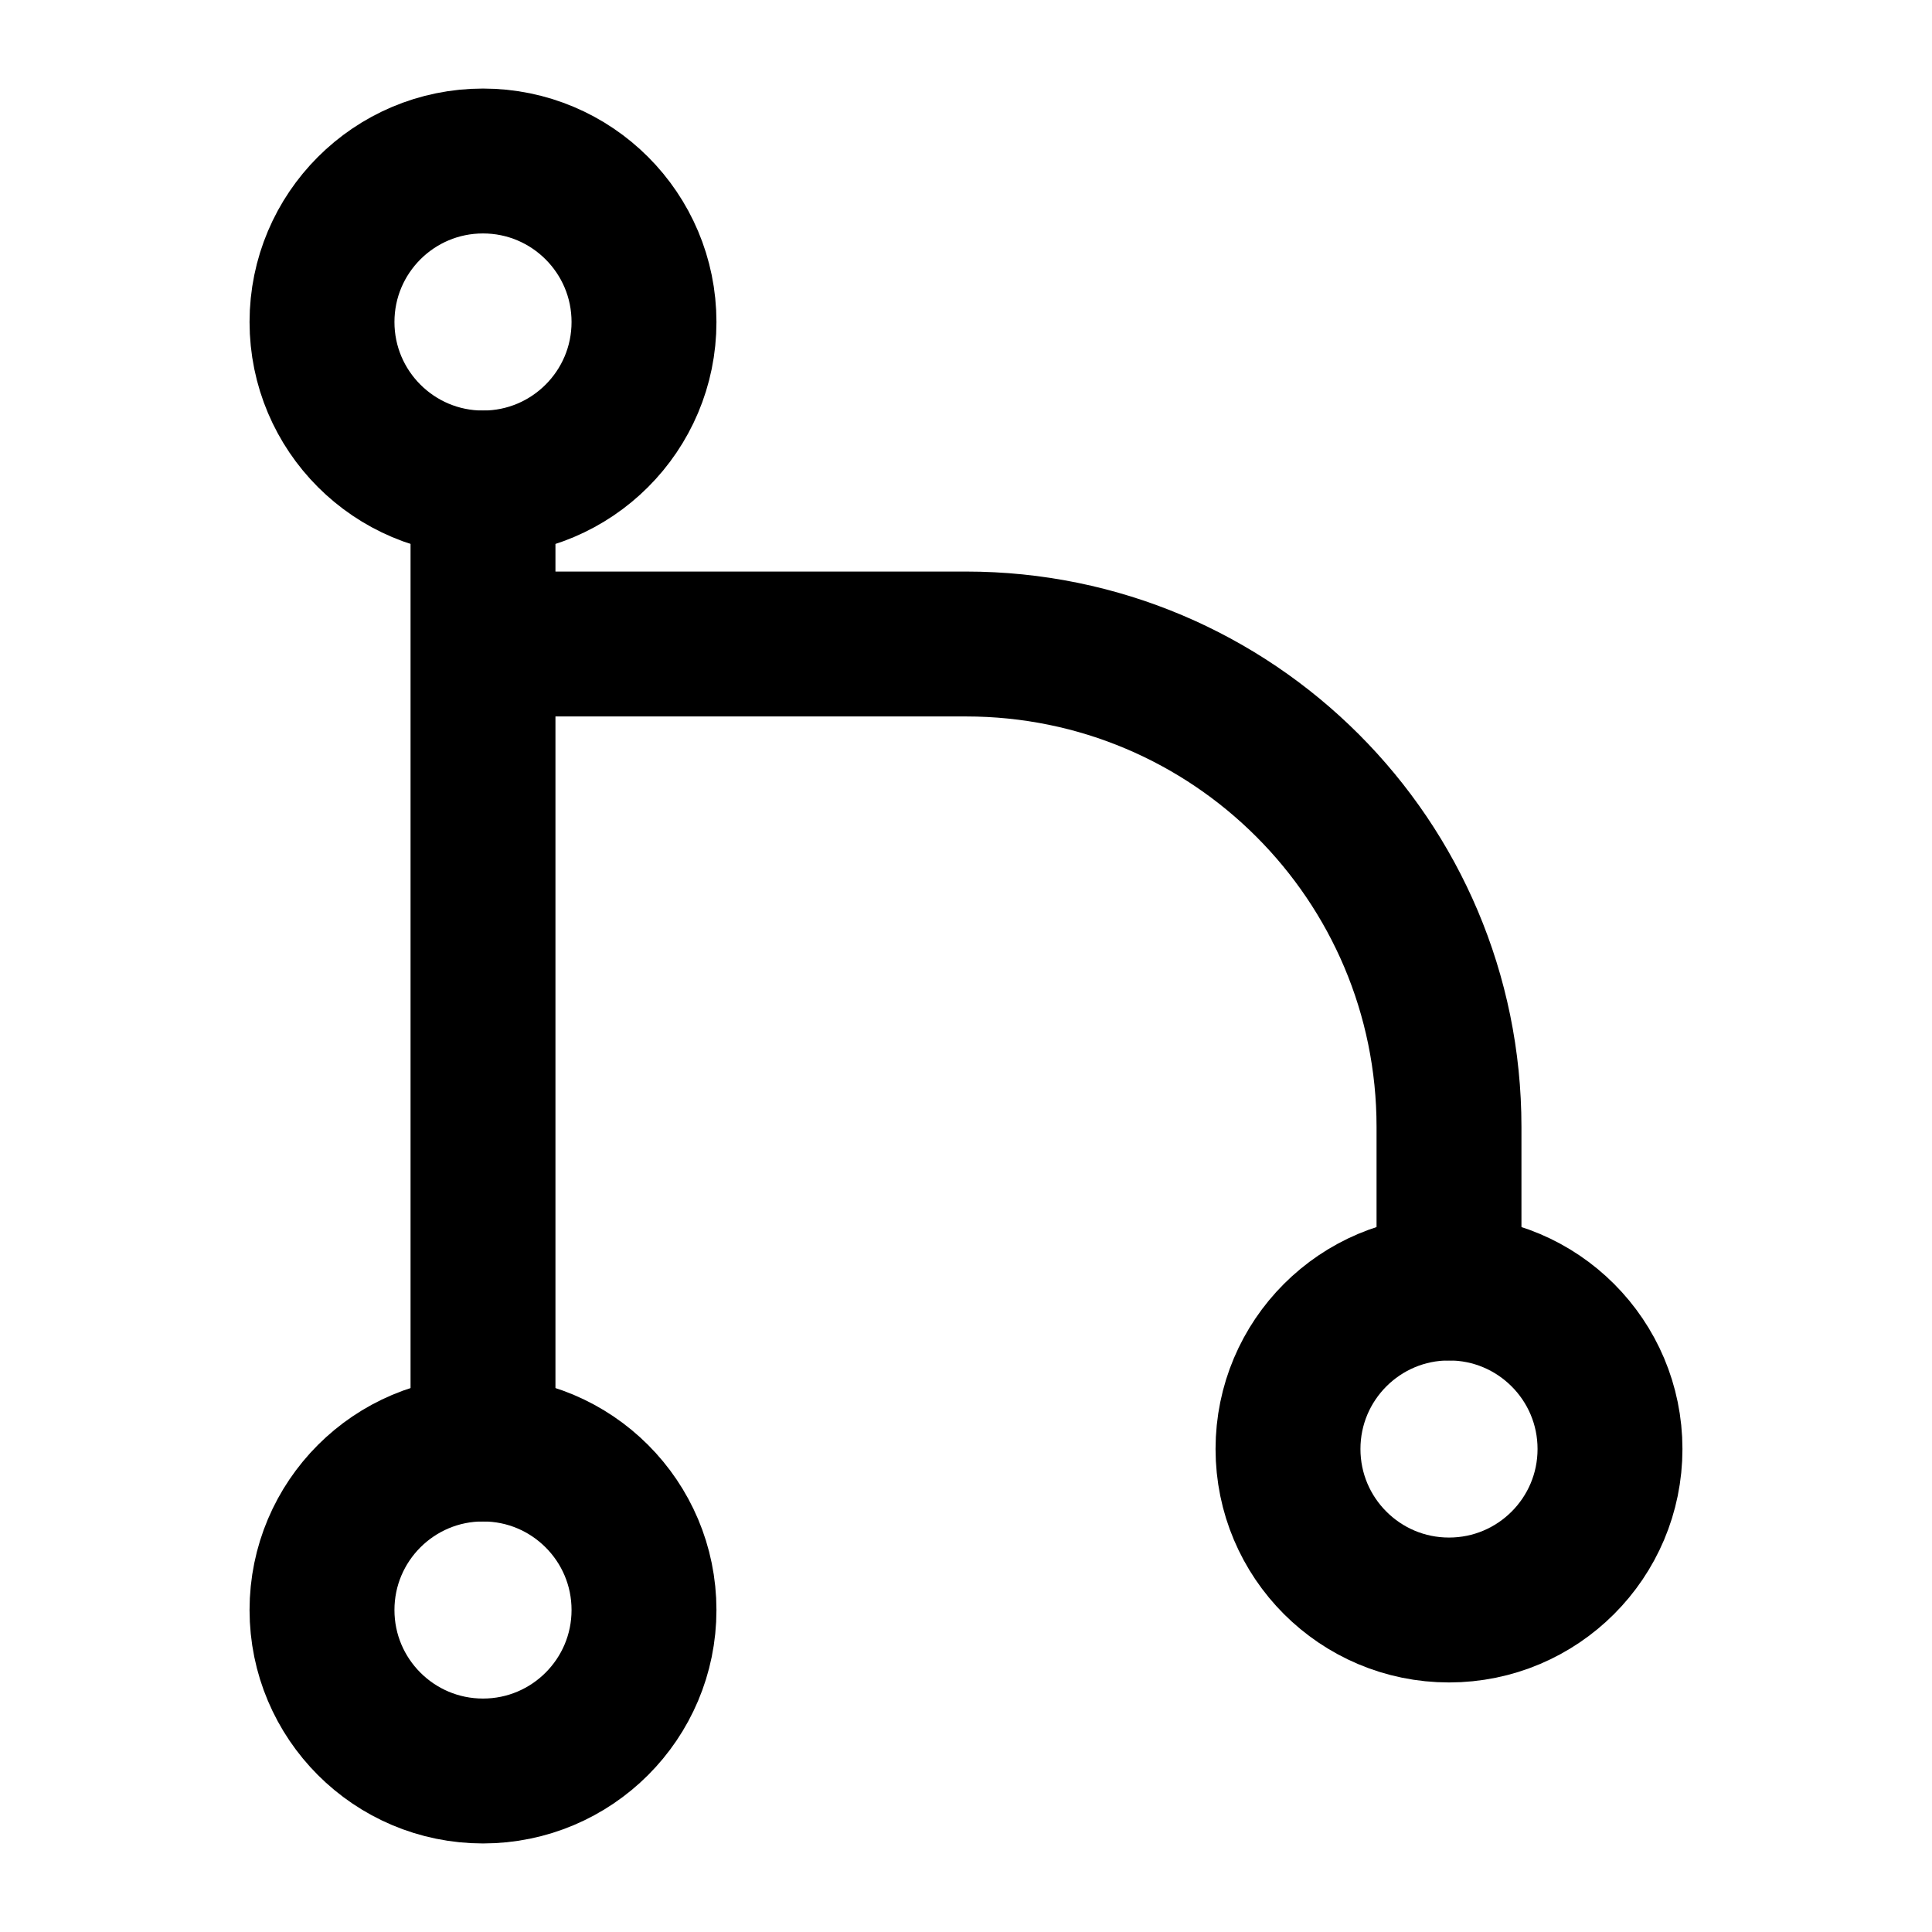
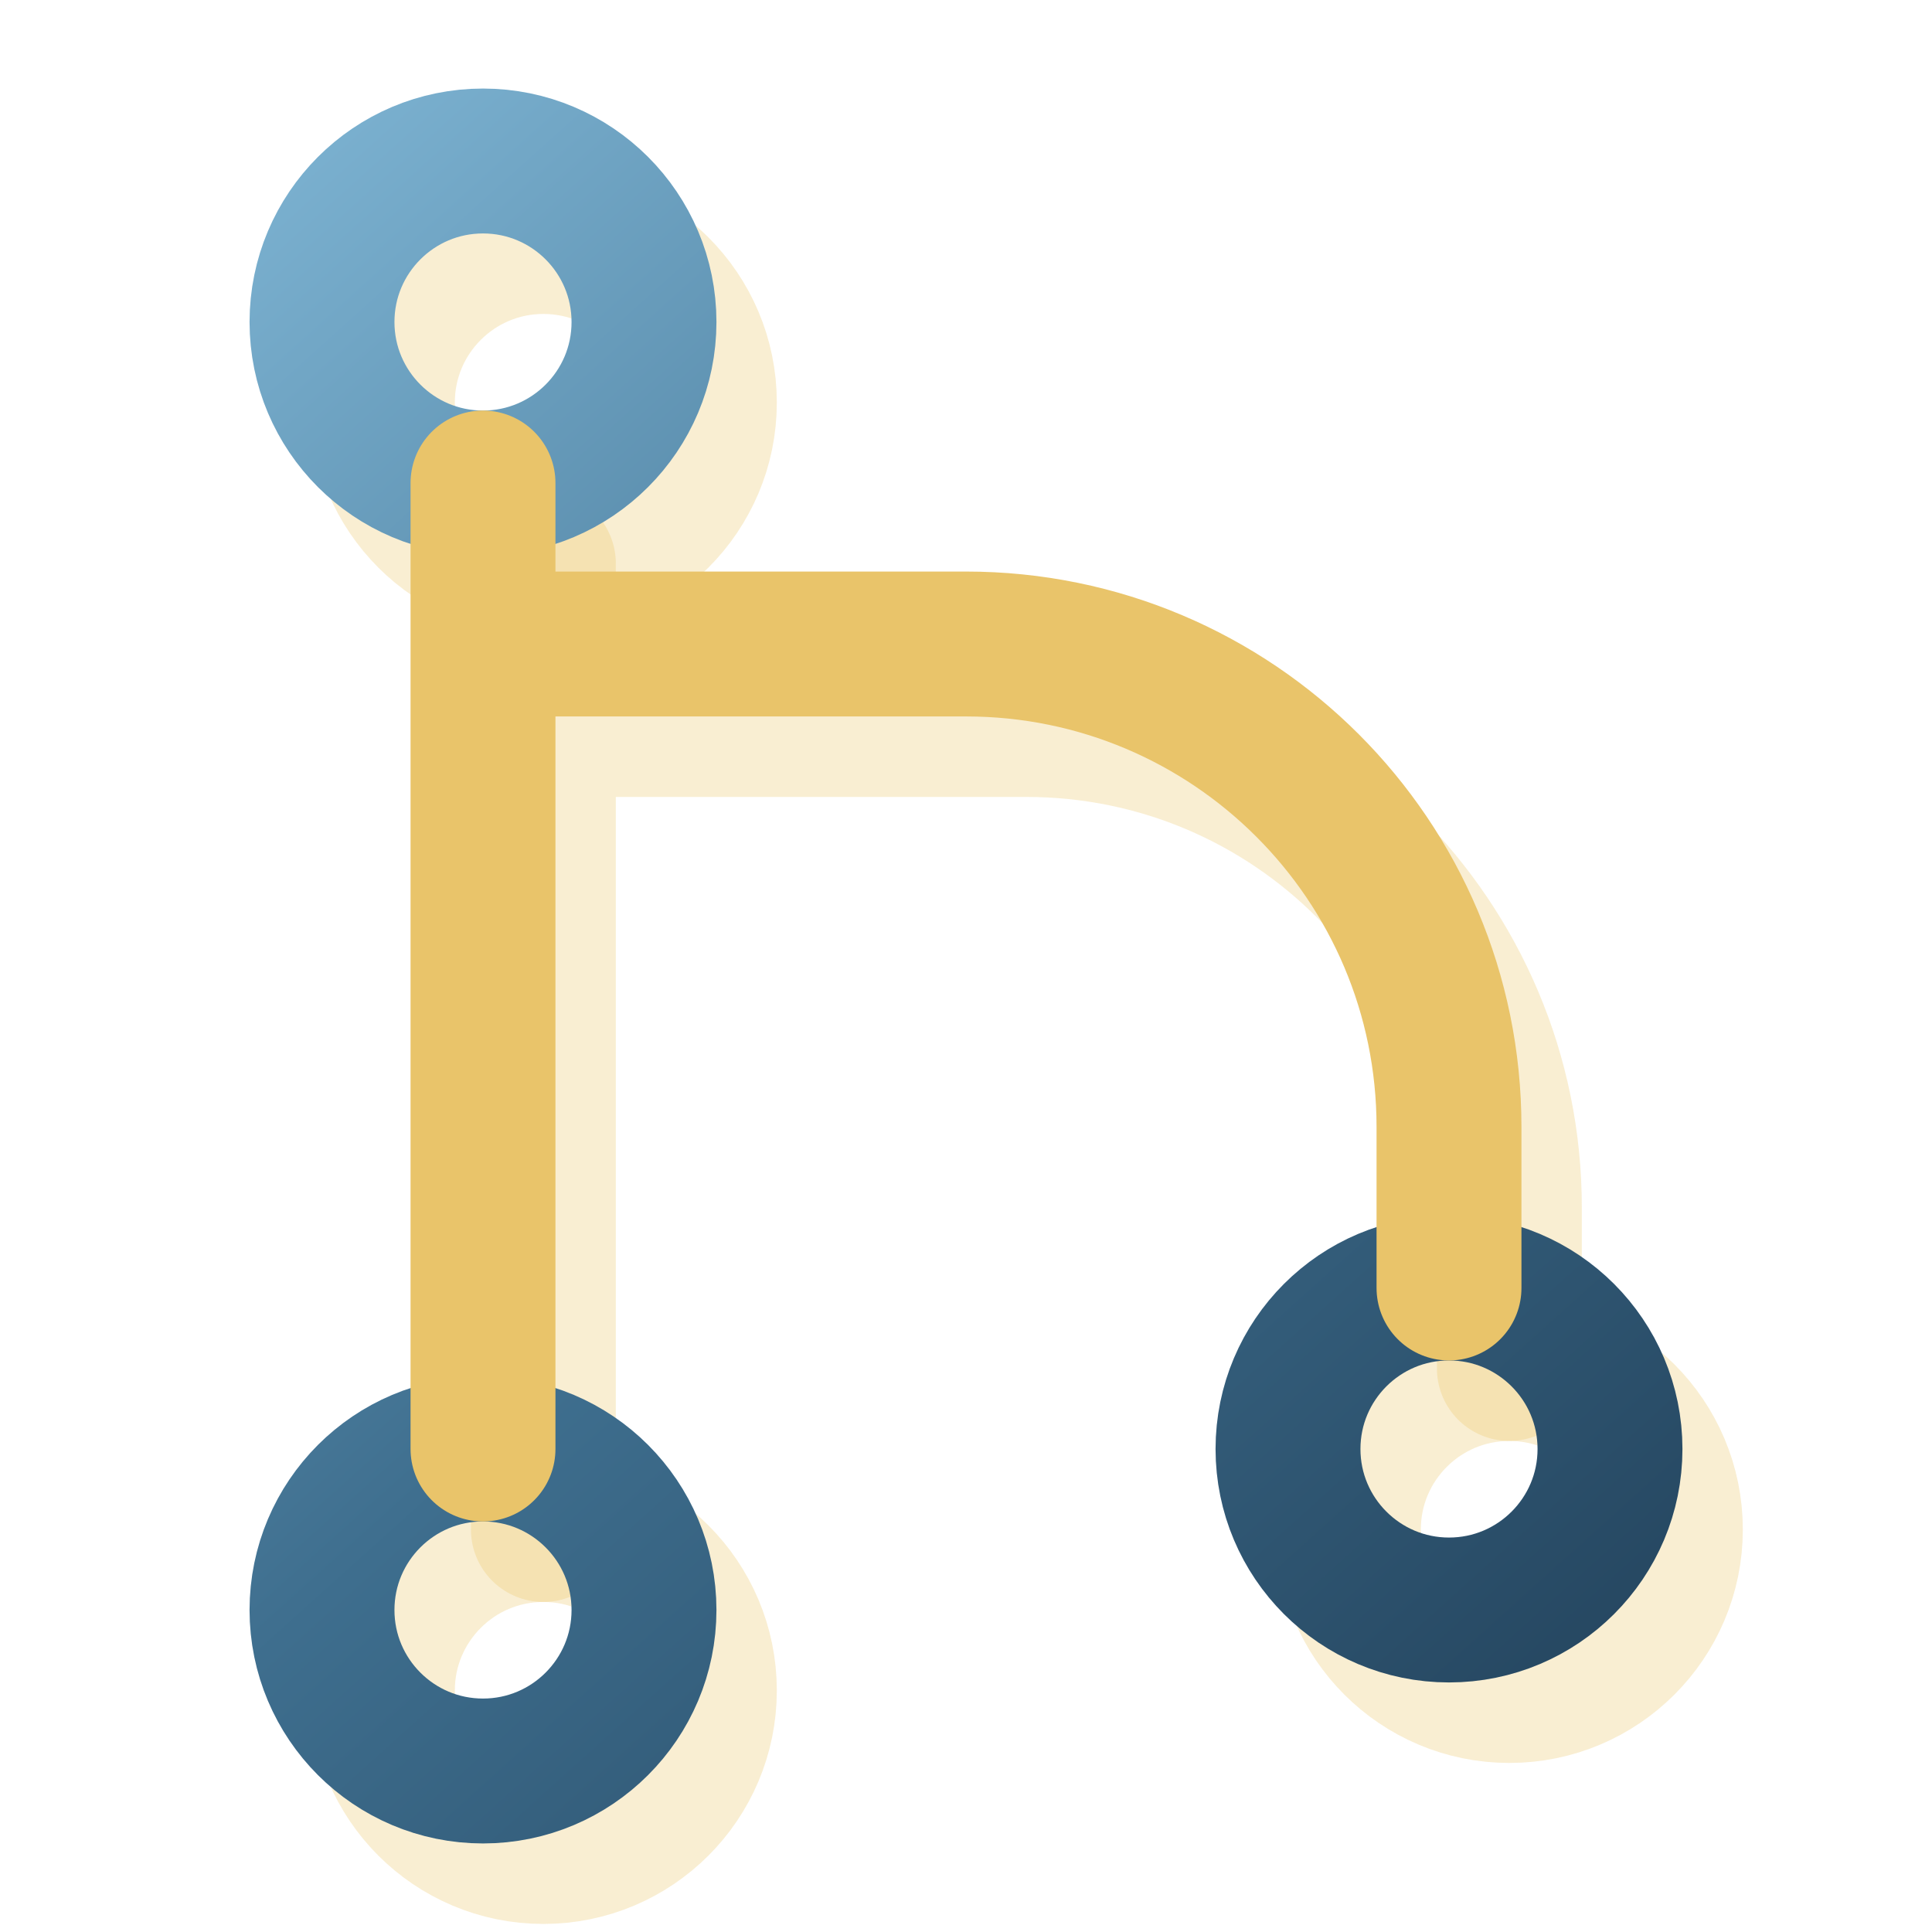
- <svg xmlns="http://www.w3.org/2000/svg" viewBox="0 0 24 24" width="24" height="24" fill="none" stroke="currentColor" stroke-width="1.8" stroke-linecap="round" stroke-linejoin="round">
-   <circle cx="6" cy="4" r="2" />
-   <circle cx="18" cy="18" r="2" />
-   <circle cx="6" cy="20" r="2" />
-   <path d="M6 6v12m12-2v-2a6 6 0 0 0-6-6H6" />
+ <svg xmlns="http://www.w3.org/2000/svg" viewBox="0 0 24 24" width="24" height="24" fill="none" stroke-linecap="round" stroke-linejoin="round">
+   <defs>
+     <linearGradient id="g" x1="3" y1="2" x2="21" y2="22" gradientUnits="userSpaceOnUse">
+       <stop offset="0" stop-color="#7cb2d1" />
+       <stop offset=".52" stop-color="#3e6e8e" />
+       <stop offset="1" stop-color="#22415a" />
+     </linearGradient>
+   </defs>
+   <g stroke="#e9c46a" stroke-opacity=".3" stroke-width="1.8" transform="translate(.75 1)">
+     <circle cx="6" cy="4" r="2" />
+     <circle cx="18" cy="18" r="2" />
+     <circle cx="6" cy="20" r="2" />
+     <path d="M6 6v12m12-2v-2a6 6 0 0 0-6-6H6" />
+   </g>
+   <g stroke="url(#g)" stroke-width="1.8">
+     <circle cx="6" cy="4" r="2" />
+     <circle cx="18" cy="18" r="2" />
+     <circle cx="6" cy="20" r="2" />
+     <path d="M6 6v12m12-2v-2a6 6 0 0 0-6-6H6" stroke="#e9c46a" />
+   </g>
</svg>
